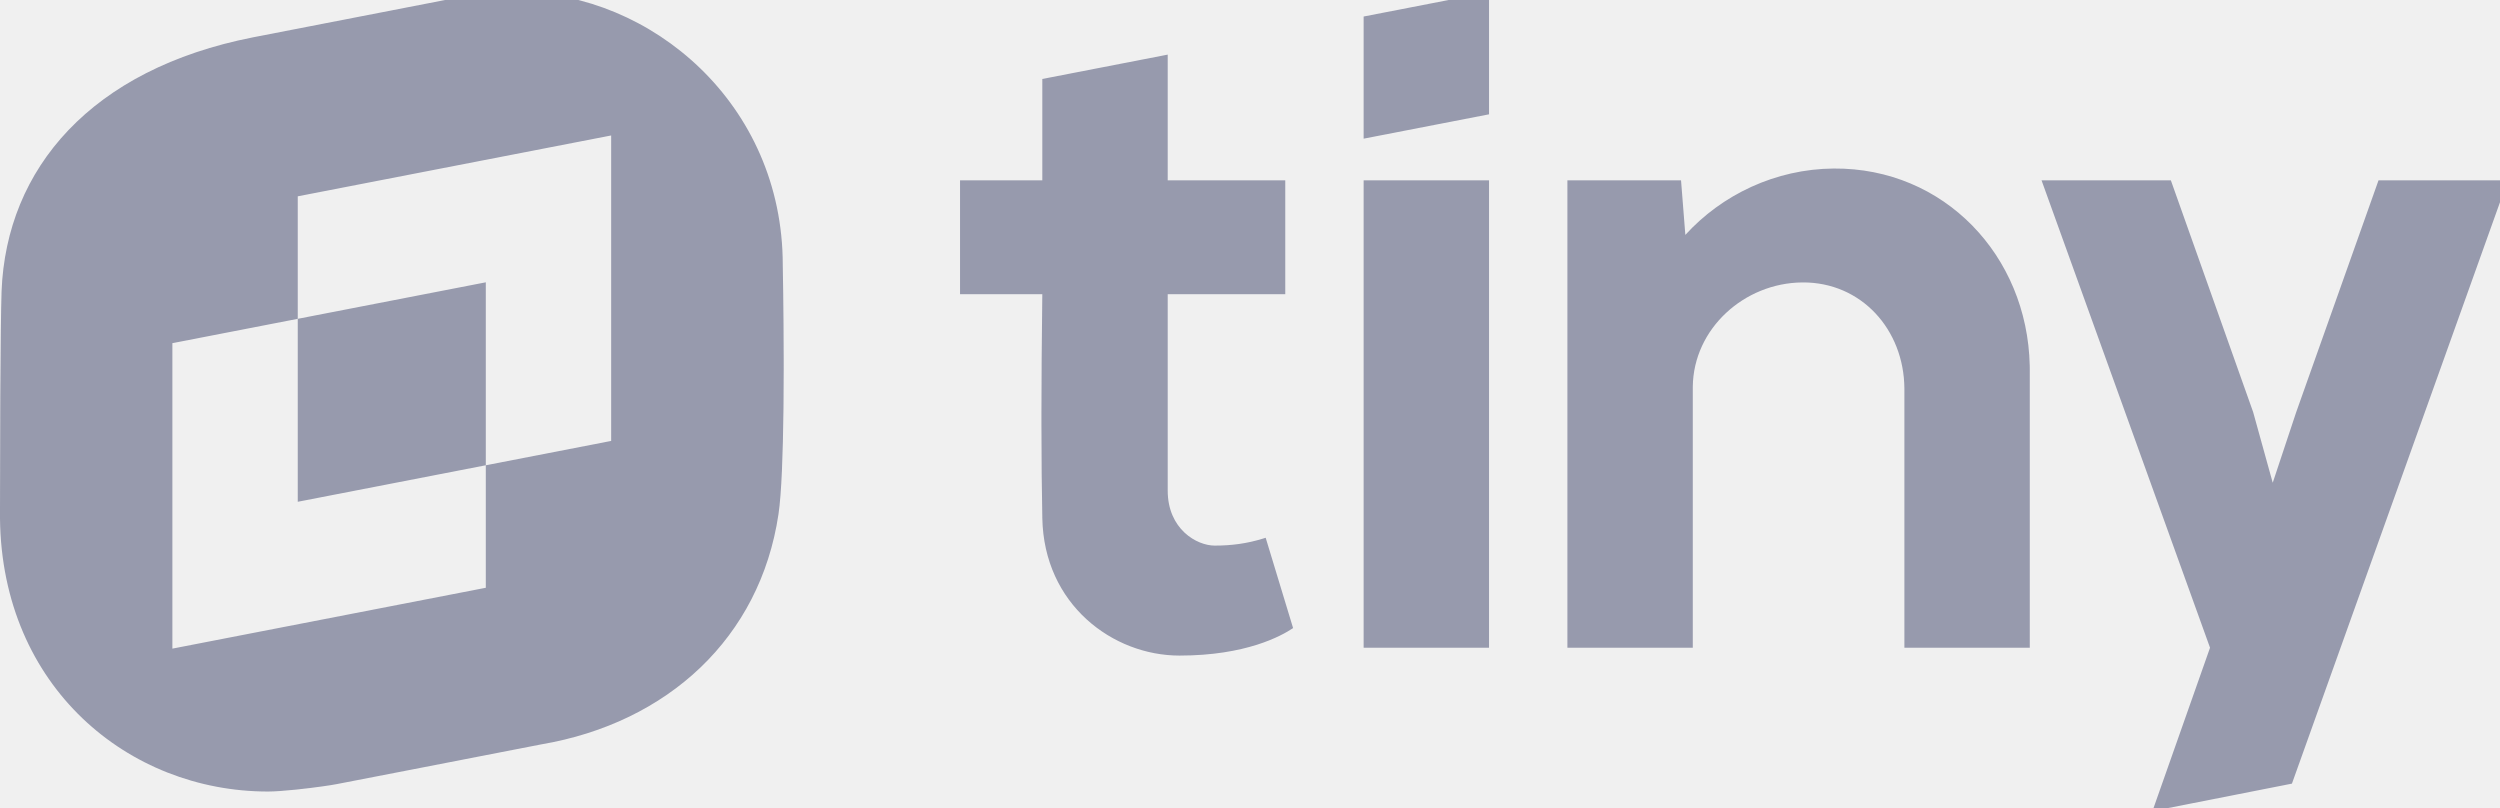
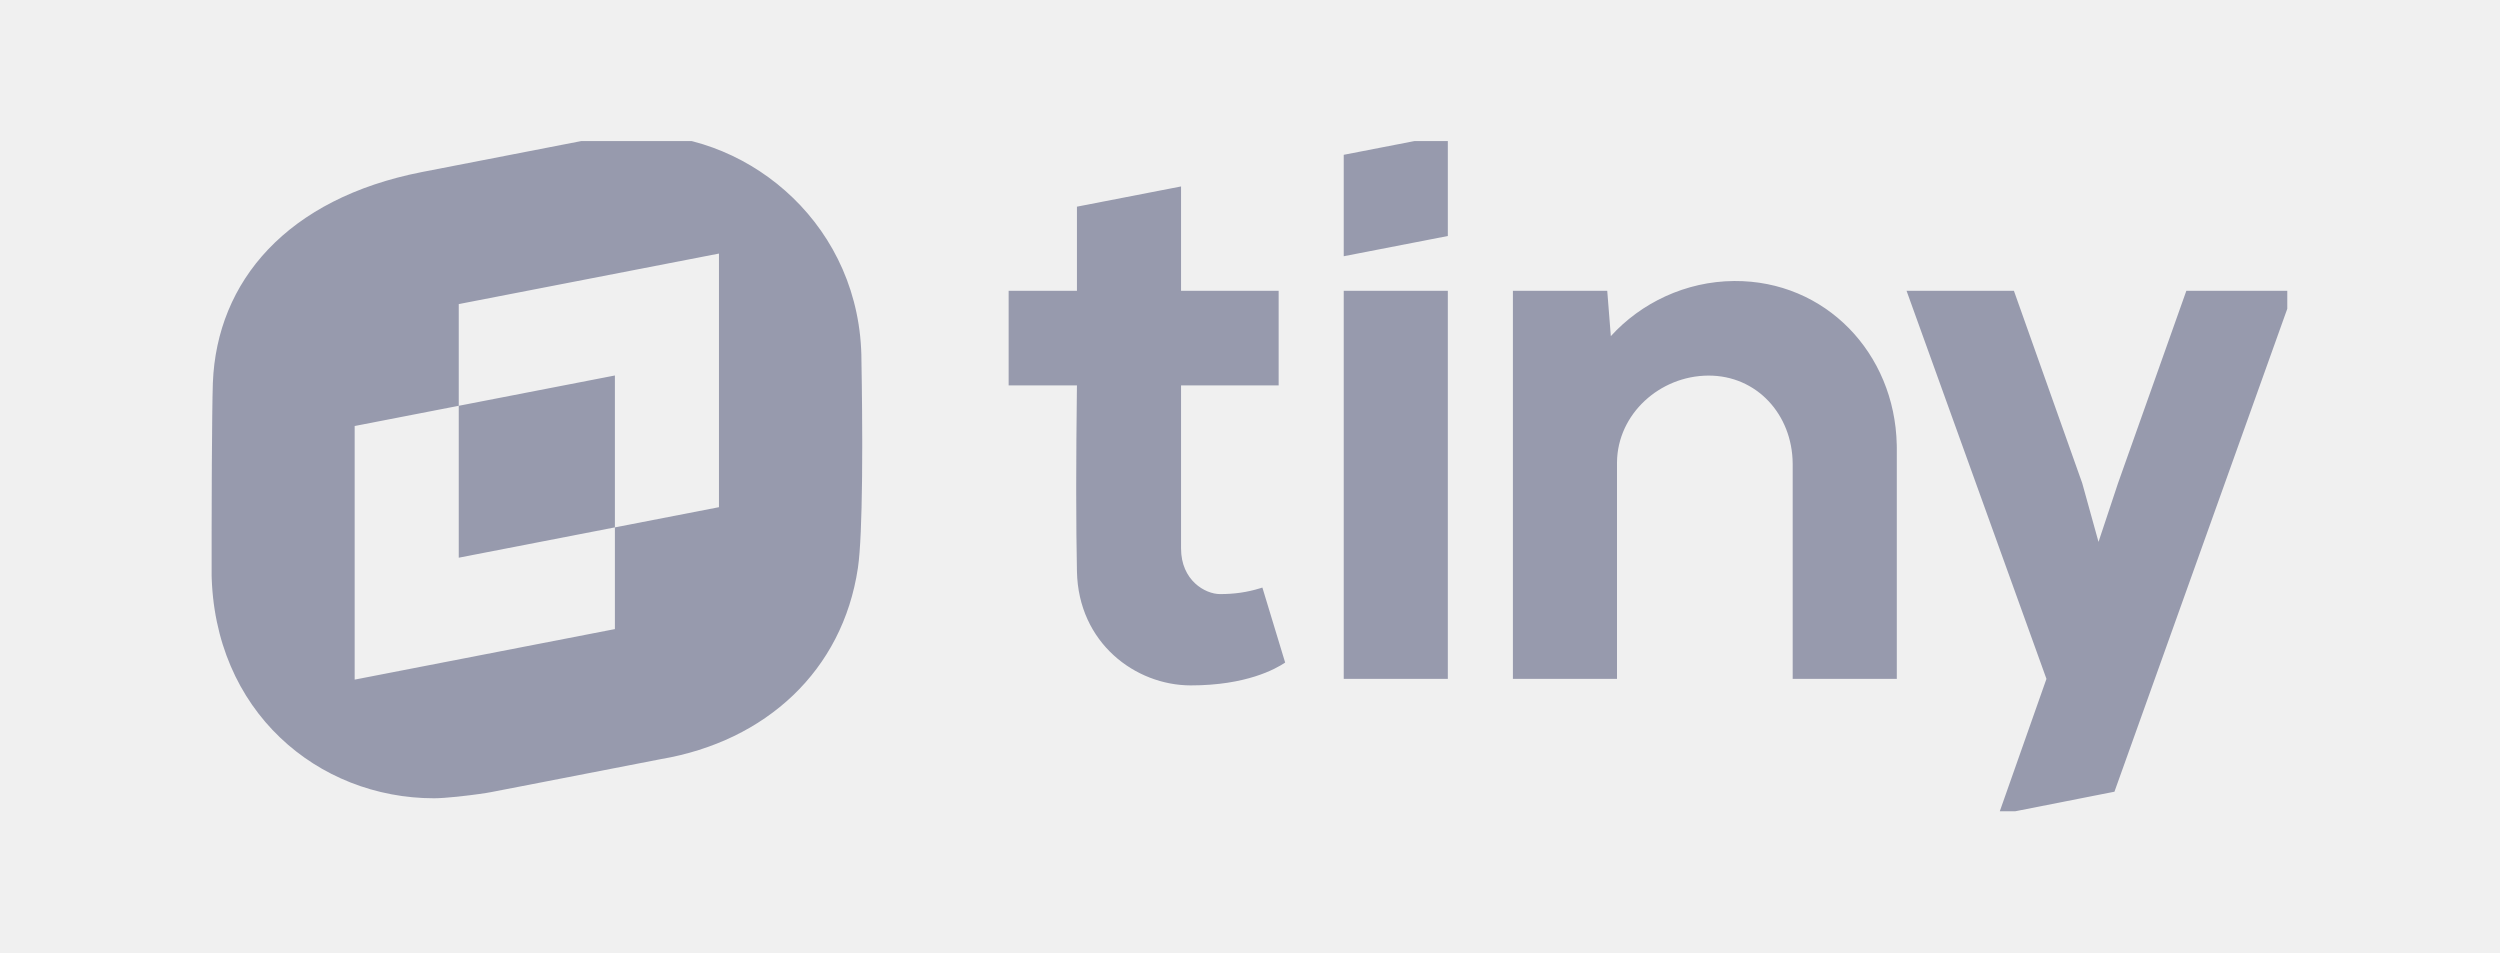
- <svg xmlns="http://www.w3.org/2000/svg" width="638px" height="206px" viewBox="0 0 638 206" version="1.1">
-   <g stroke="none" stroke-width="1" fill="none" fill-rule="evenodd">
-     <g id="logo" transform="translate(0, -2)" fill="#979AAD">
-       <path d="M554,48.015 L575,107.156 L580,125.2 L586,107.156 L607,48.015 L640,48.015 L584.9,201.983 L549.3,209 L564,167.3 L521,48.015 L554,48.015 Z M132.175,-1.42108547e-14 C166.168,0.2 199.762,28.456 199.762,69.637 C199.762,69.637 199.983,80.637 199.999,93.733 L200,96.264 C199.997,99.099 199.984,102.004 199.956,104.892 L199.938,106.622 C199.81,117.559 199.46,128.007 198.662,133.261 C193.963,164.723 170.468,186.466 138.074,191.976 C108.879,197.688 91.583,200.994 85.984,202.096 C84.572,202.391 80.324,202.998 76.128,203.447 L75.291,203.535 C72.646,203.805 70.1,204 68.387,204 C32.794,204 0.5,177.348 0,134.363 L0.001,132.212 C0.001,132.106 0.001,131.997 0.001,131.884 L0.002,130.776 C0.006,125.589 0.021,115.482 0.07,105.179 L0.082,102.8 L0.082,102.8 L0.091,101.217 C0.149,90.942 0.244,81.078 0.4,76.35 C1.6,44.988 23.296,19.639 64.588,11.523 L64.648,11.511 C66.588,11.134 115.12,1.695 117.178,1.303 C121.977,0.401 127.276,-1.42108547e-14 132.175,-1.42108547e-14 Z M298,15.938 L298,48.015 L328,48.015 L328,77.084 L298,77.084 L298,127.204 C298,137.028 305.4,141.238 310,141.238 C314.358,141.238 318.267,140.698 322.323,139.448 L323,139.233 L330,162.288 C327,164.293 318,169.305 301,169.305 C284,169.305 266.4,156.274 266,134.221 C265.858,127.241 265.783,119.294 265.776,110.38 L265.776,107.373 C265.783,98.659 265.851,89.064 265.981,78.587 L266,77.084 L245,77.084 L245,48.015 L266,48.015 L266,22.153 L298,15.938 Z M155.97,36.572 L75.986,52.102 L75.986,83.363 L43.992,89.576 L43.992,167.528 L123.976,151.998 L123.976,120.737 L155.97,114.525 L155.97,36.572 Z M468,45.008 C496.116,44.809 517.371,67.207 517.988,95.278 L518,96.13 L518,167.3 L486,167.3 L486,101.142 C485.9,86.106 475,73.977 460,74.077 C445.15,74.176 432.162,85.869 432.001,100.692 L432,167.3 L400,167.3 L400,48.015 L429,48.015 L430.1,61.948 C439.4,51.724 453.1,45.108 468,45.008 Z M380,48.015 L380,167.3 L348,167.3 L348,48.015 L380,48.015 Z M123.976,74.045 L123.976,120.737 L75.986,130.055 L75.986,83.363 L123.976,74.045 Z M380,-2.84217094e-14 L380,31.175 L348,37.389 L348,6.215 L380,-2.84217094e-14 Z" />
-     </g>
+ <svg xmlns="http://www.w3.org/2000/svg" width="126" height="48" viewBox="0 0 126 48" fill="none">
+   <g clip-path="url(#clip0_1107_875)">
+     <path fill-rule="evenodd" clip-rule="evenodd" d="M101.501 14.656L104.945 24.354L105.765 27.312L106.748 24.354L110.192 14.656H115.603L106.568 39.902L100.731 41.053L103.141 34.215L96.09 14.656H101.501ZM32.335 6.783C37.909 6.816 43.417 11.449 43.417 18.201C43.417 18.201 43.453 20.005 43.456 22.152L43.456 22.568C43.456 23.032 43.453 23.509 43.449 23.982L43.446 24.266C43.425 26.059 43.367 27.773 43.237 28.634C42.466 33.793 38.614 37.358 33.302 38.261C28.515 39.198 25.679 39.74 24.761 39.921C24.529 39.969 23.833 40.069 23.145 40.142L23.008 40.157C22.574 40.201 22.157 40.233 21.875 40.233C16.039 40.233 10.744 35.863 10.662 28.815L10.662 28.462C10.662 28.445 10.662 28.427 10.662 28.408L10.662 28.227C10.663 27.376 10.666 25.719 10.674 24.029L10.676 23.639L10.677 23.38C10.687 21.695 10.702 20.078 10.728 19.302C10.924 14.16 14.482 10.003 21.253 8.673L21.262 8.671C21.581 8.609 29.538 7.061 29.876 6.997C30.663 6.849 31.532 6.783 32.335 6.783ZM59.525 9.397V14.656H64.444V19.423H59.525V27.641C59.525 29.252 60.739 29.942 61.493 29.942C62.207 29.942 62.848 29.853 63.513 29.648L63.624 29.613L64.772 33.394C64.28 33.722 62.804 34.544 60.017 34.544C57.23 34.544 54.344 32.407 54.278 28.791C54.255 27.647 54.242 26.344 54.241 24.882V24.389C54.242 22.96 54.254 21.387 54.275 19.669L54.278 19.423H50.835V14.656H54.278V10.416L59.525 9.397ZM36.236 12.78L23.121 15.326V20.452L17.875 21.471V34.253L30.991 31.706V26.58L36.236 25.562V12.78ZM87.4 14.163C92.01 14.131 95.495 17.803 95.596 22.406L95.599 22.546V34.215H90.351V23.367C90.335 20.902 88.548 18.913 86.088 18.93C83.653 18.946 81.524 20.863 81.497 23.294L81.497 34.215H76.25V14.656H81.005L81.186 16.941C82.71 15.264 84.957 14.18 87.4 14.163ZM72.971 14.656V34.215H67.724V14.656H72.971ZM30.991 18.924V26.58L23.121 28.108V20.452L30.991 18.924ZM72.971 6.783V11.895L67.724 12.914V7.802L72.971 6.783Z" fill="#979AAD" />
  </g>
+   <defs>
+     <clipPath id="clip0_1107_875">
+       <rect width="104.613" height="33.778" fill="white" transform="translate(10.666 7.11108)" />
+     </clipPath>
+   </defs>
</svg>
